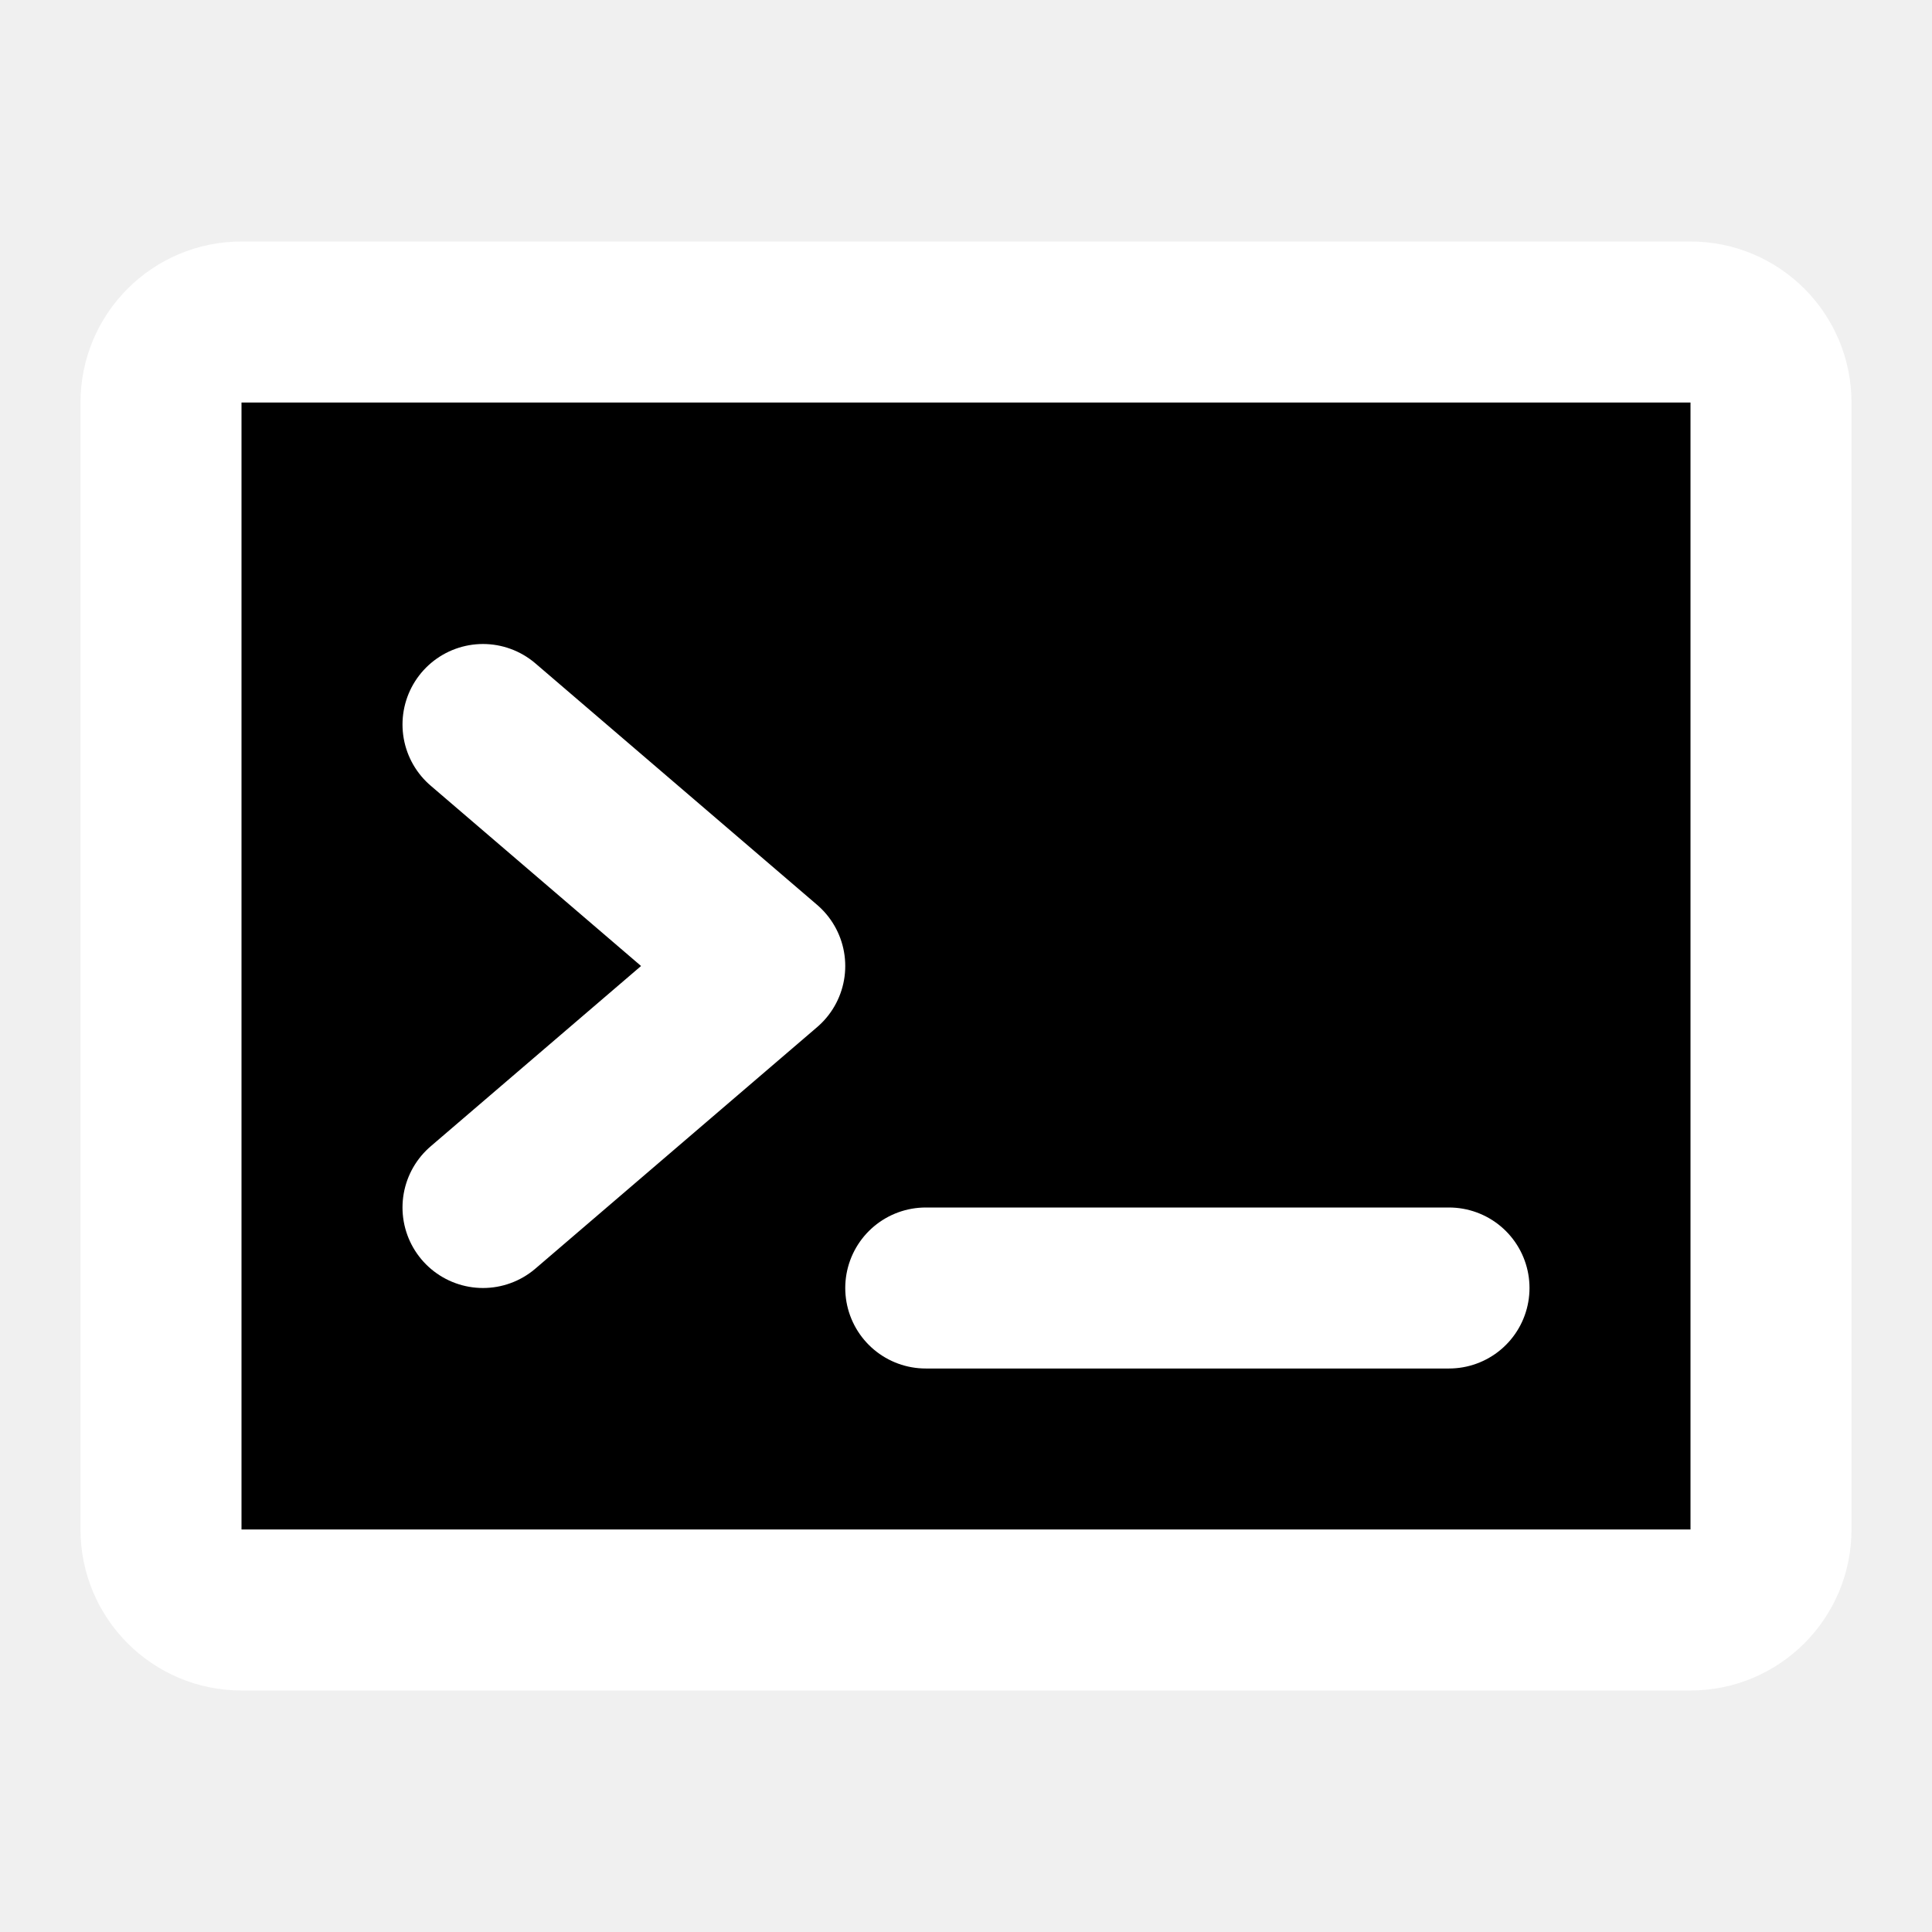
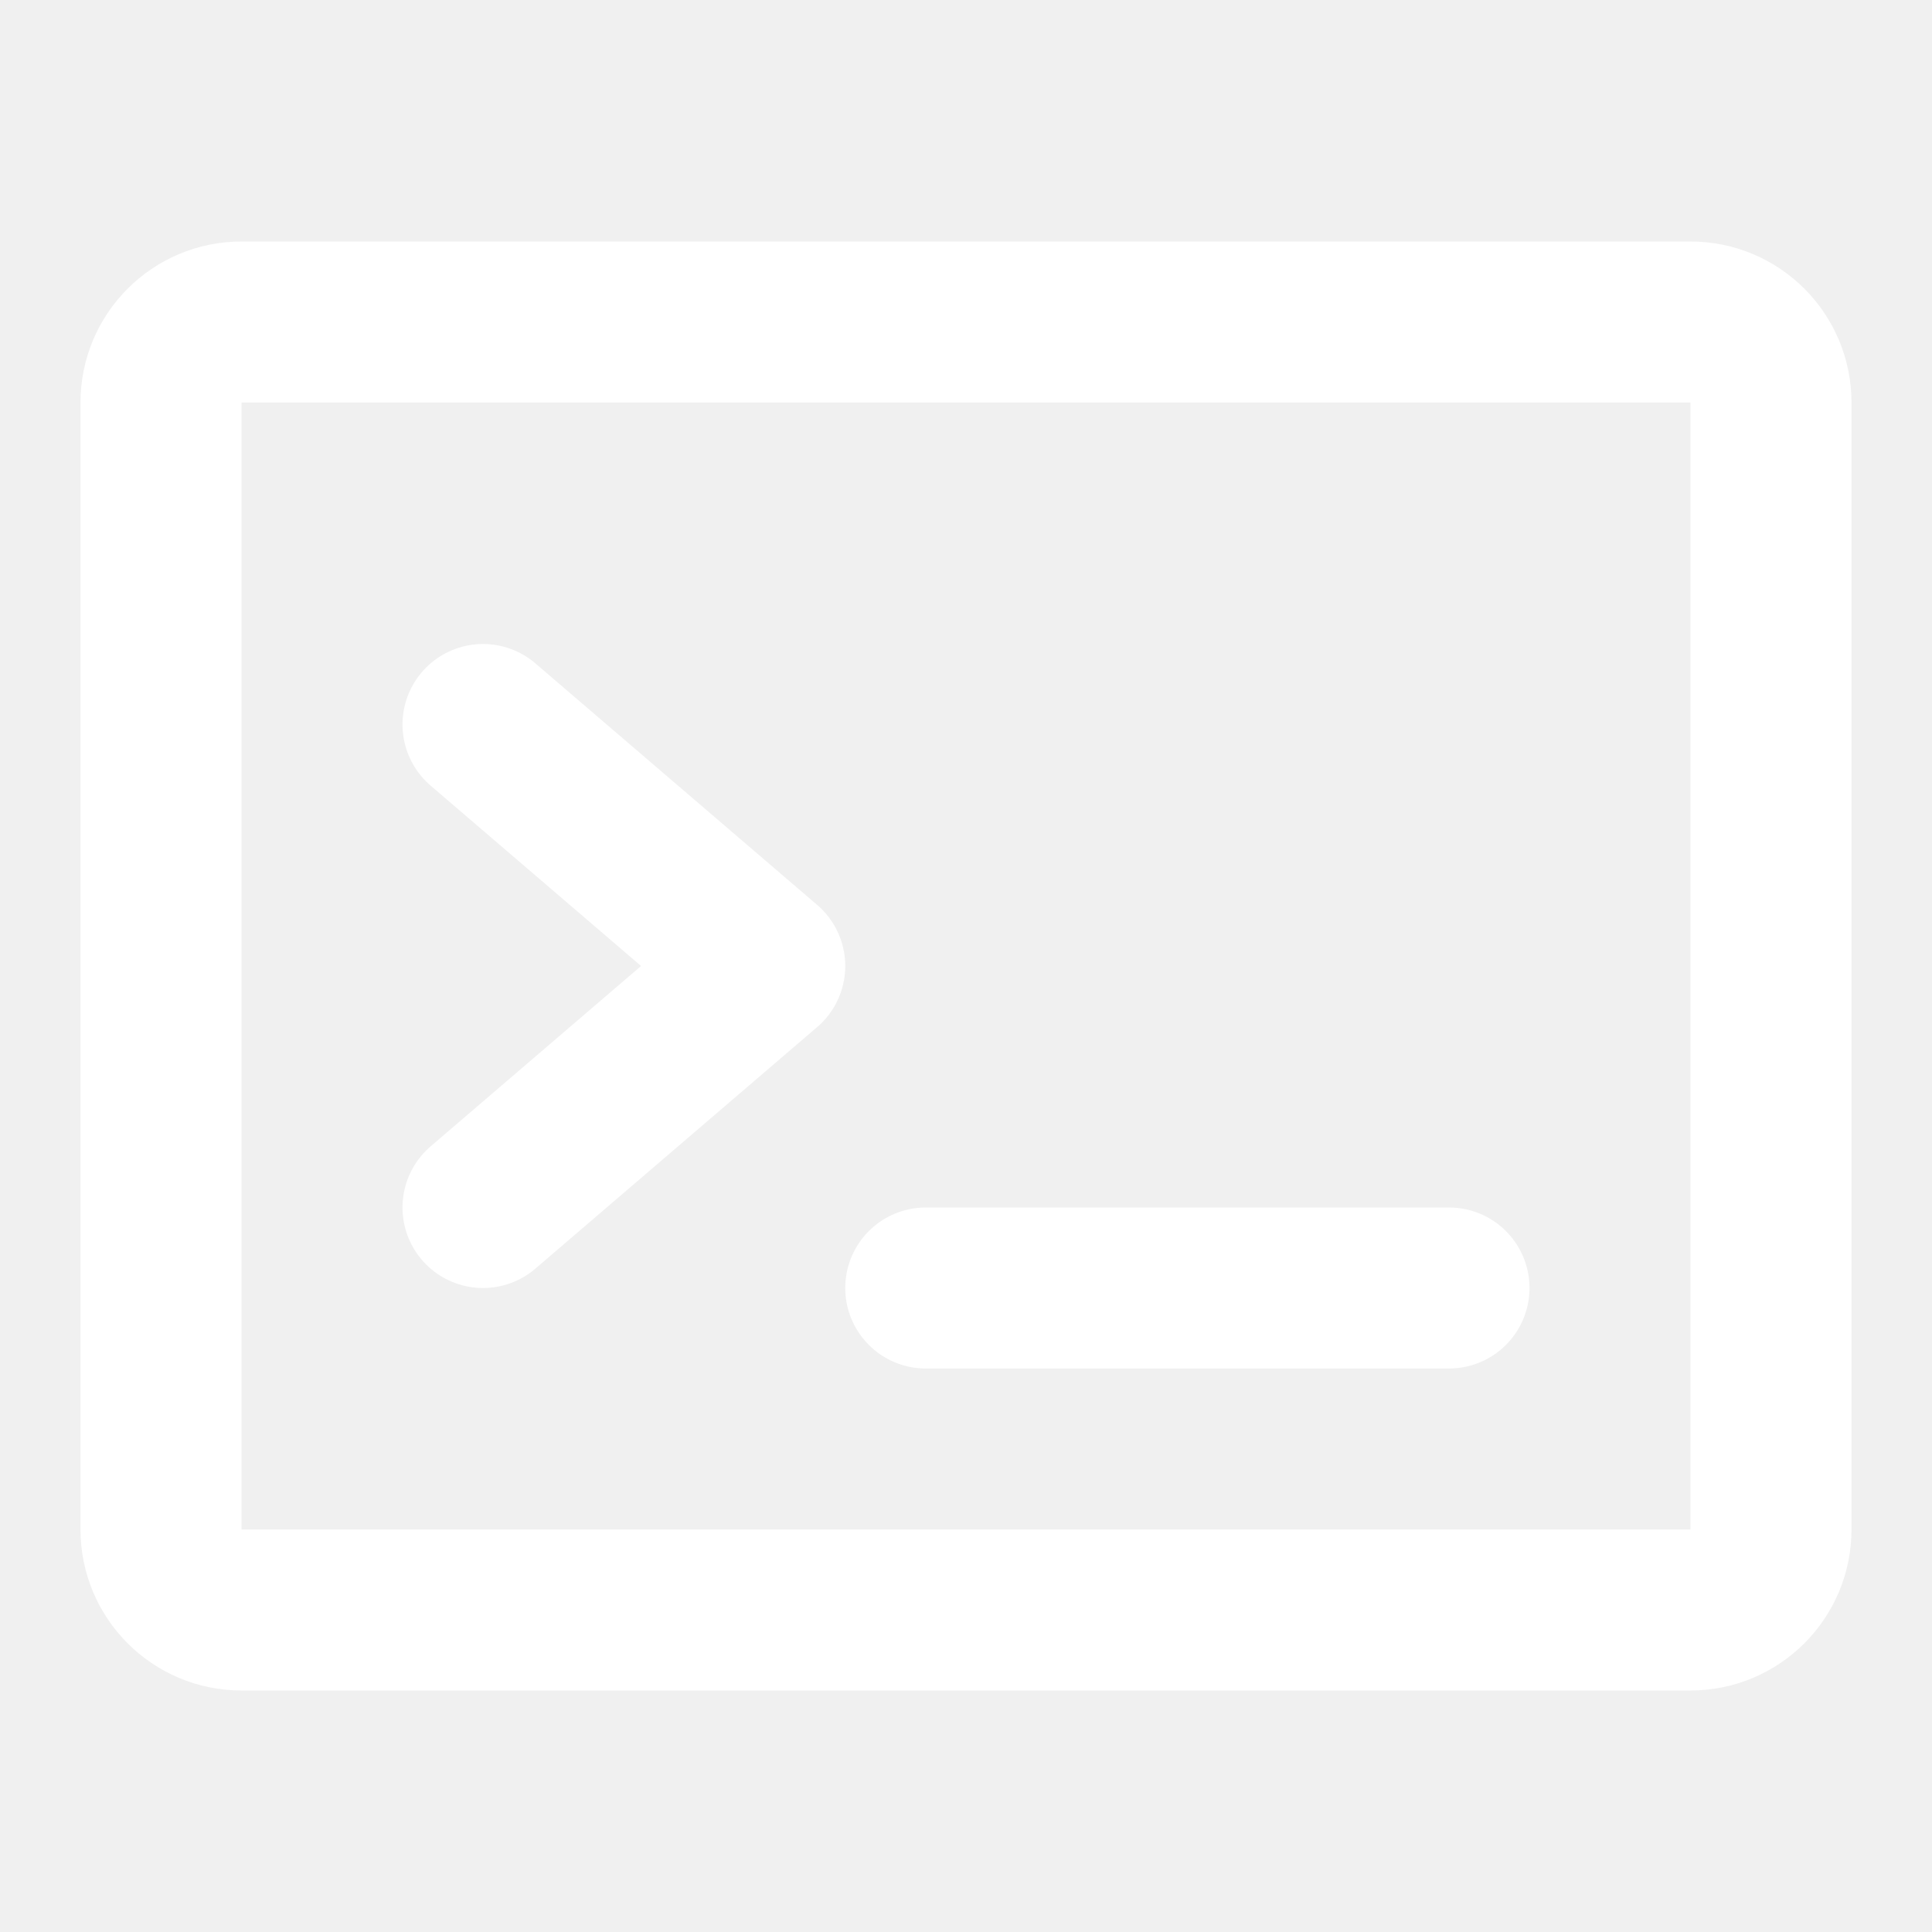
- <svg xmlns="http://www.w3.org/2000/svg" width="32" height="32" viewBox="0 0 48 48">
+ <svg xmlns="http://www.w3.org/2000/svg" width="32" height="32" fill="none" viewBox="0 0 48 48">
  <rect x="4" y="8" width="40" height="32" rx="2" stroke="#fff" stroke-width="4" stroke-linejoin="round" />
  <path d="M12 18L19 24L12 30" stroke="#fff" stroke-width="4" stroke-linecap="round" stroke-linejoin="round" />
  <path d="M23 32H36" stroke="#fff" stroke-width="4" stroke-linecap="round" stroke-linejoin="round" />
</svg>
